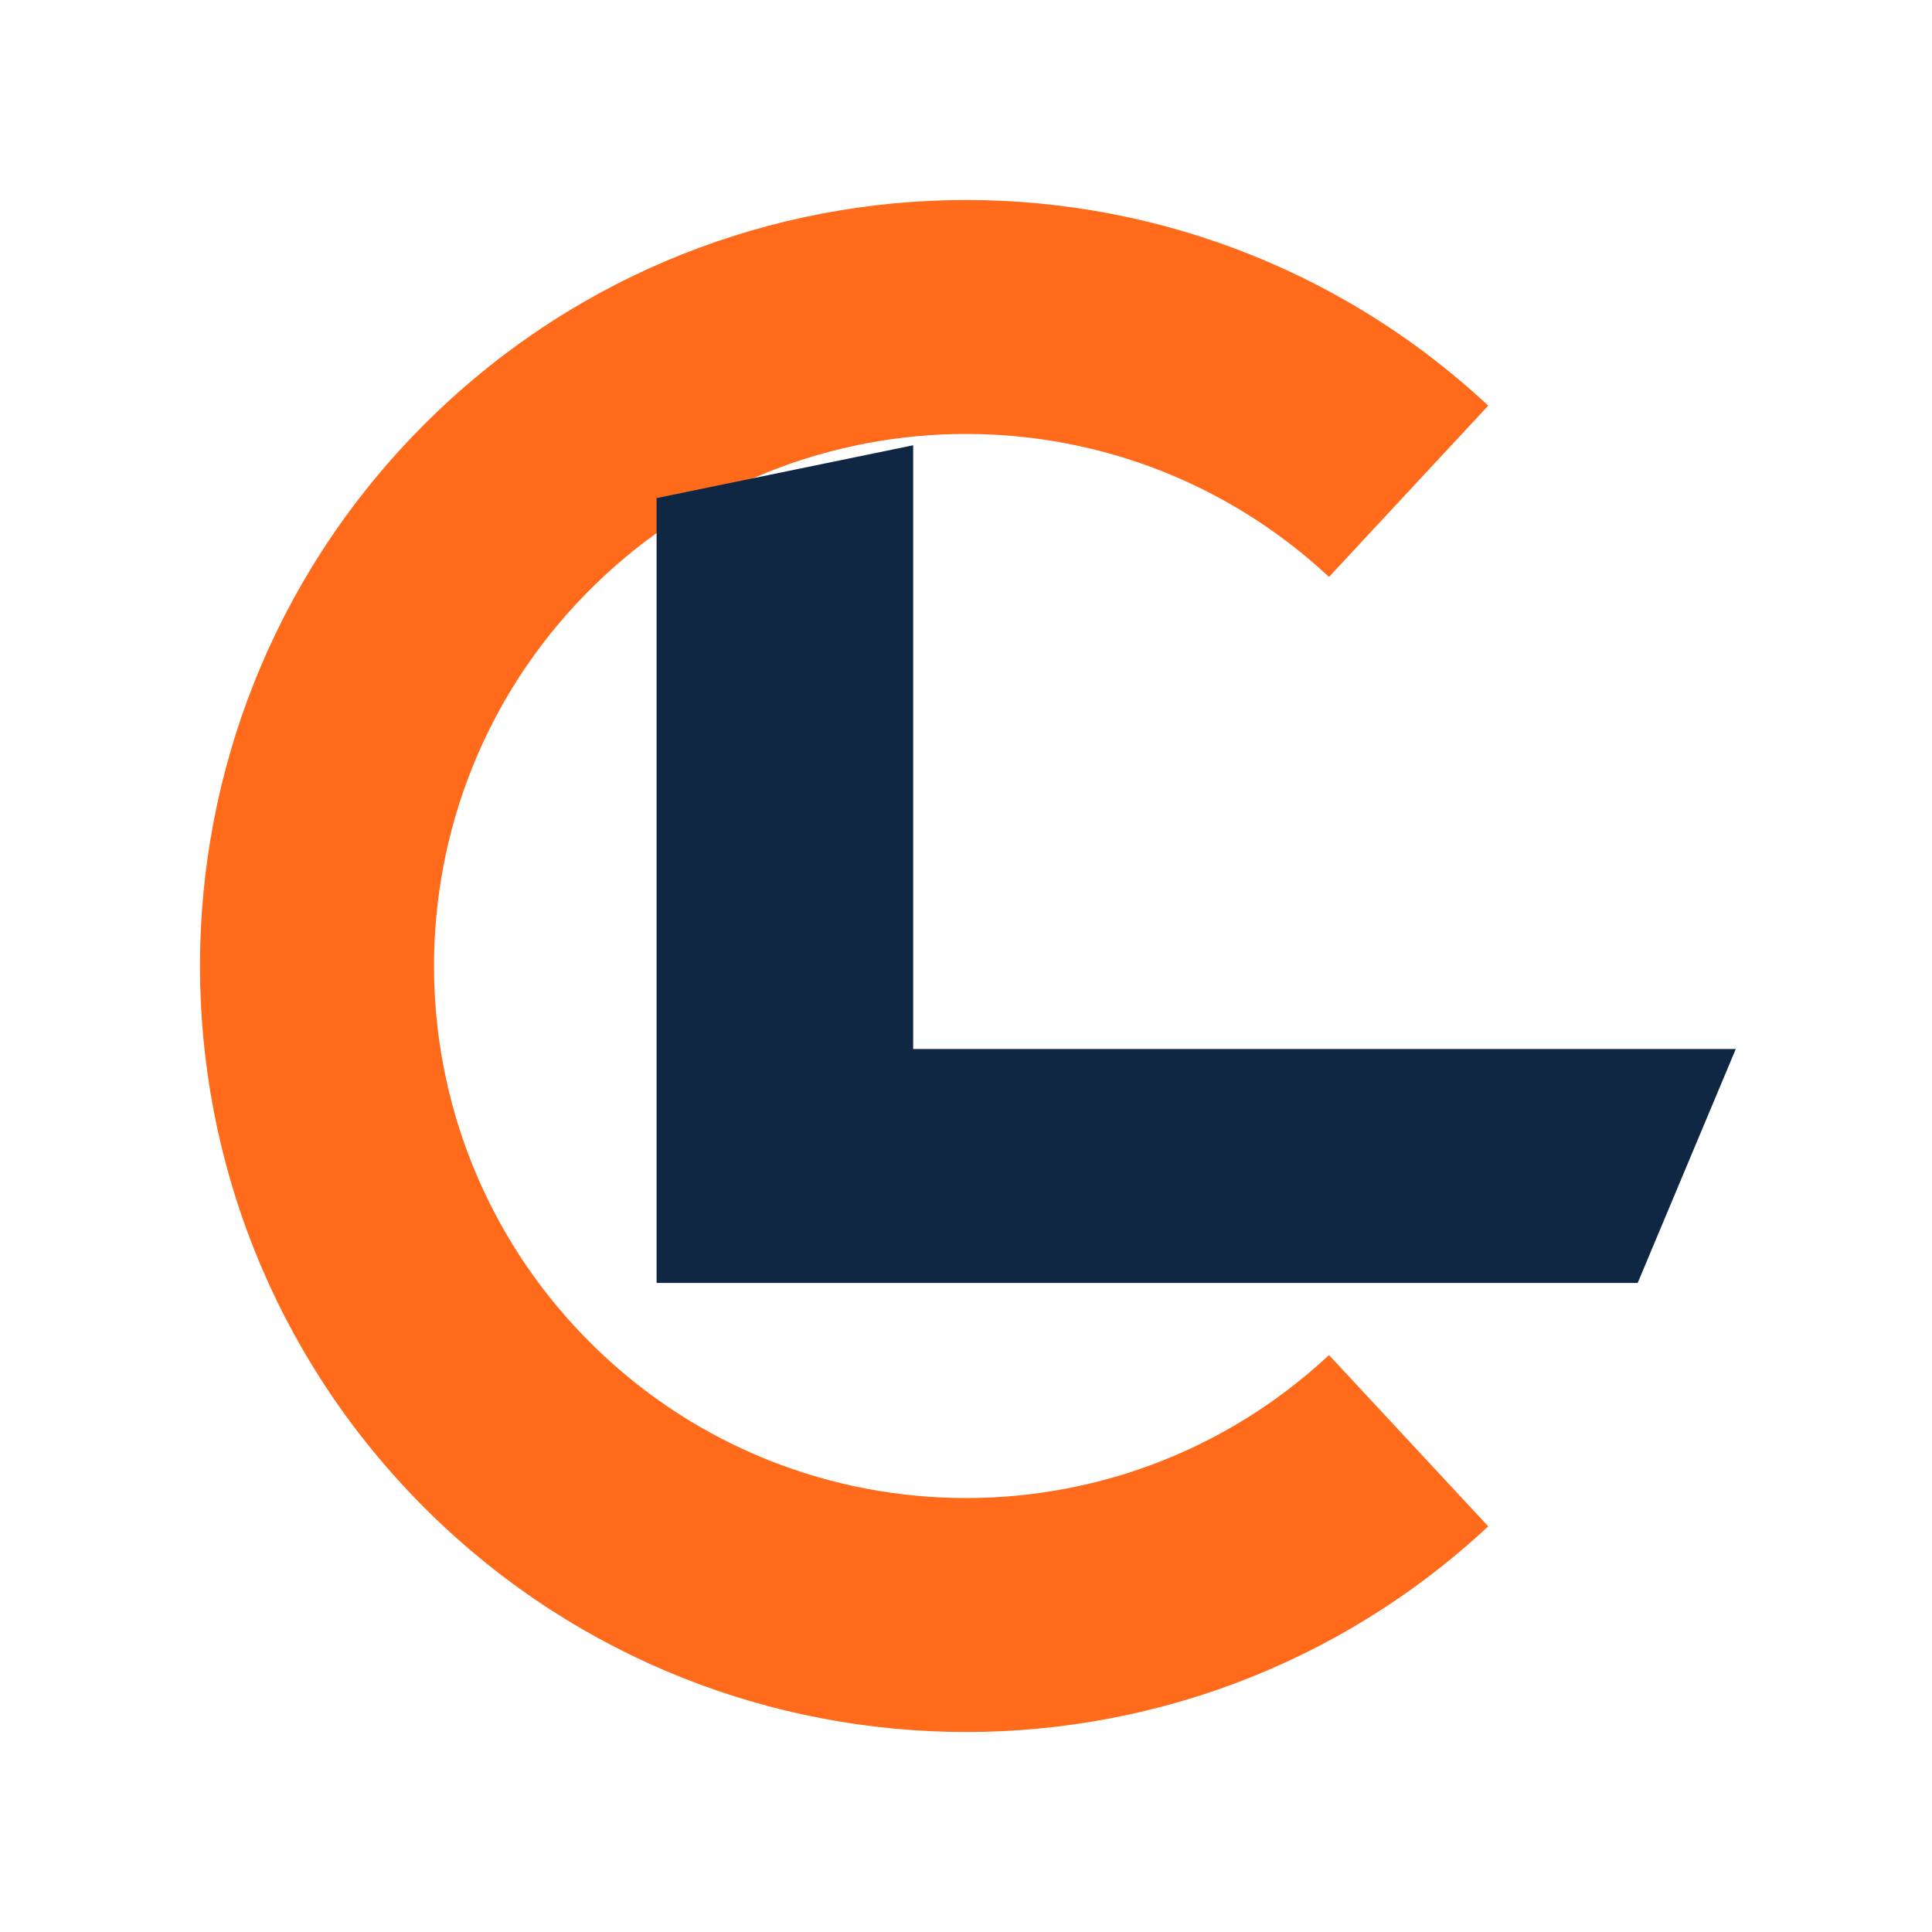
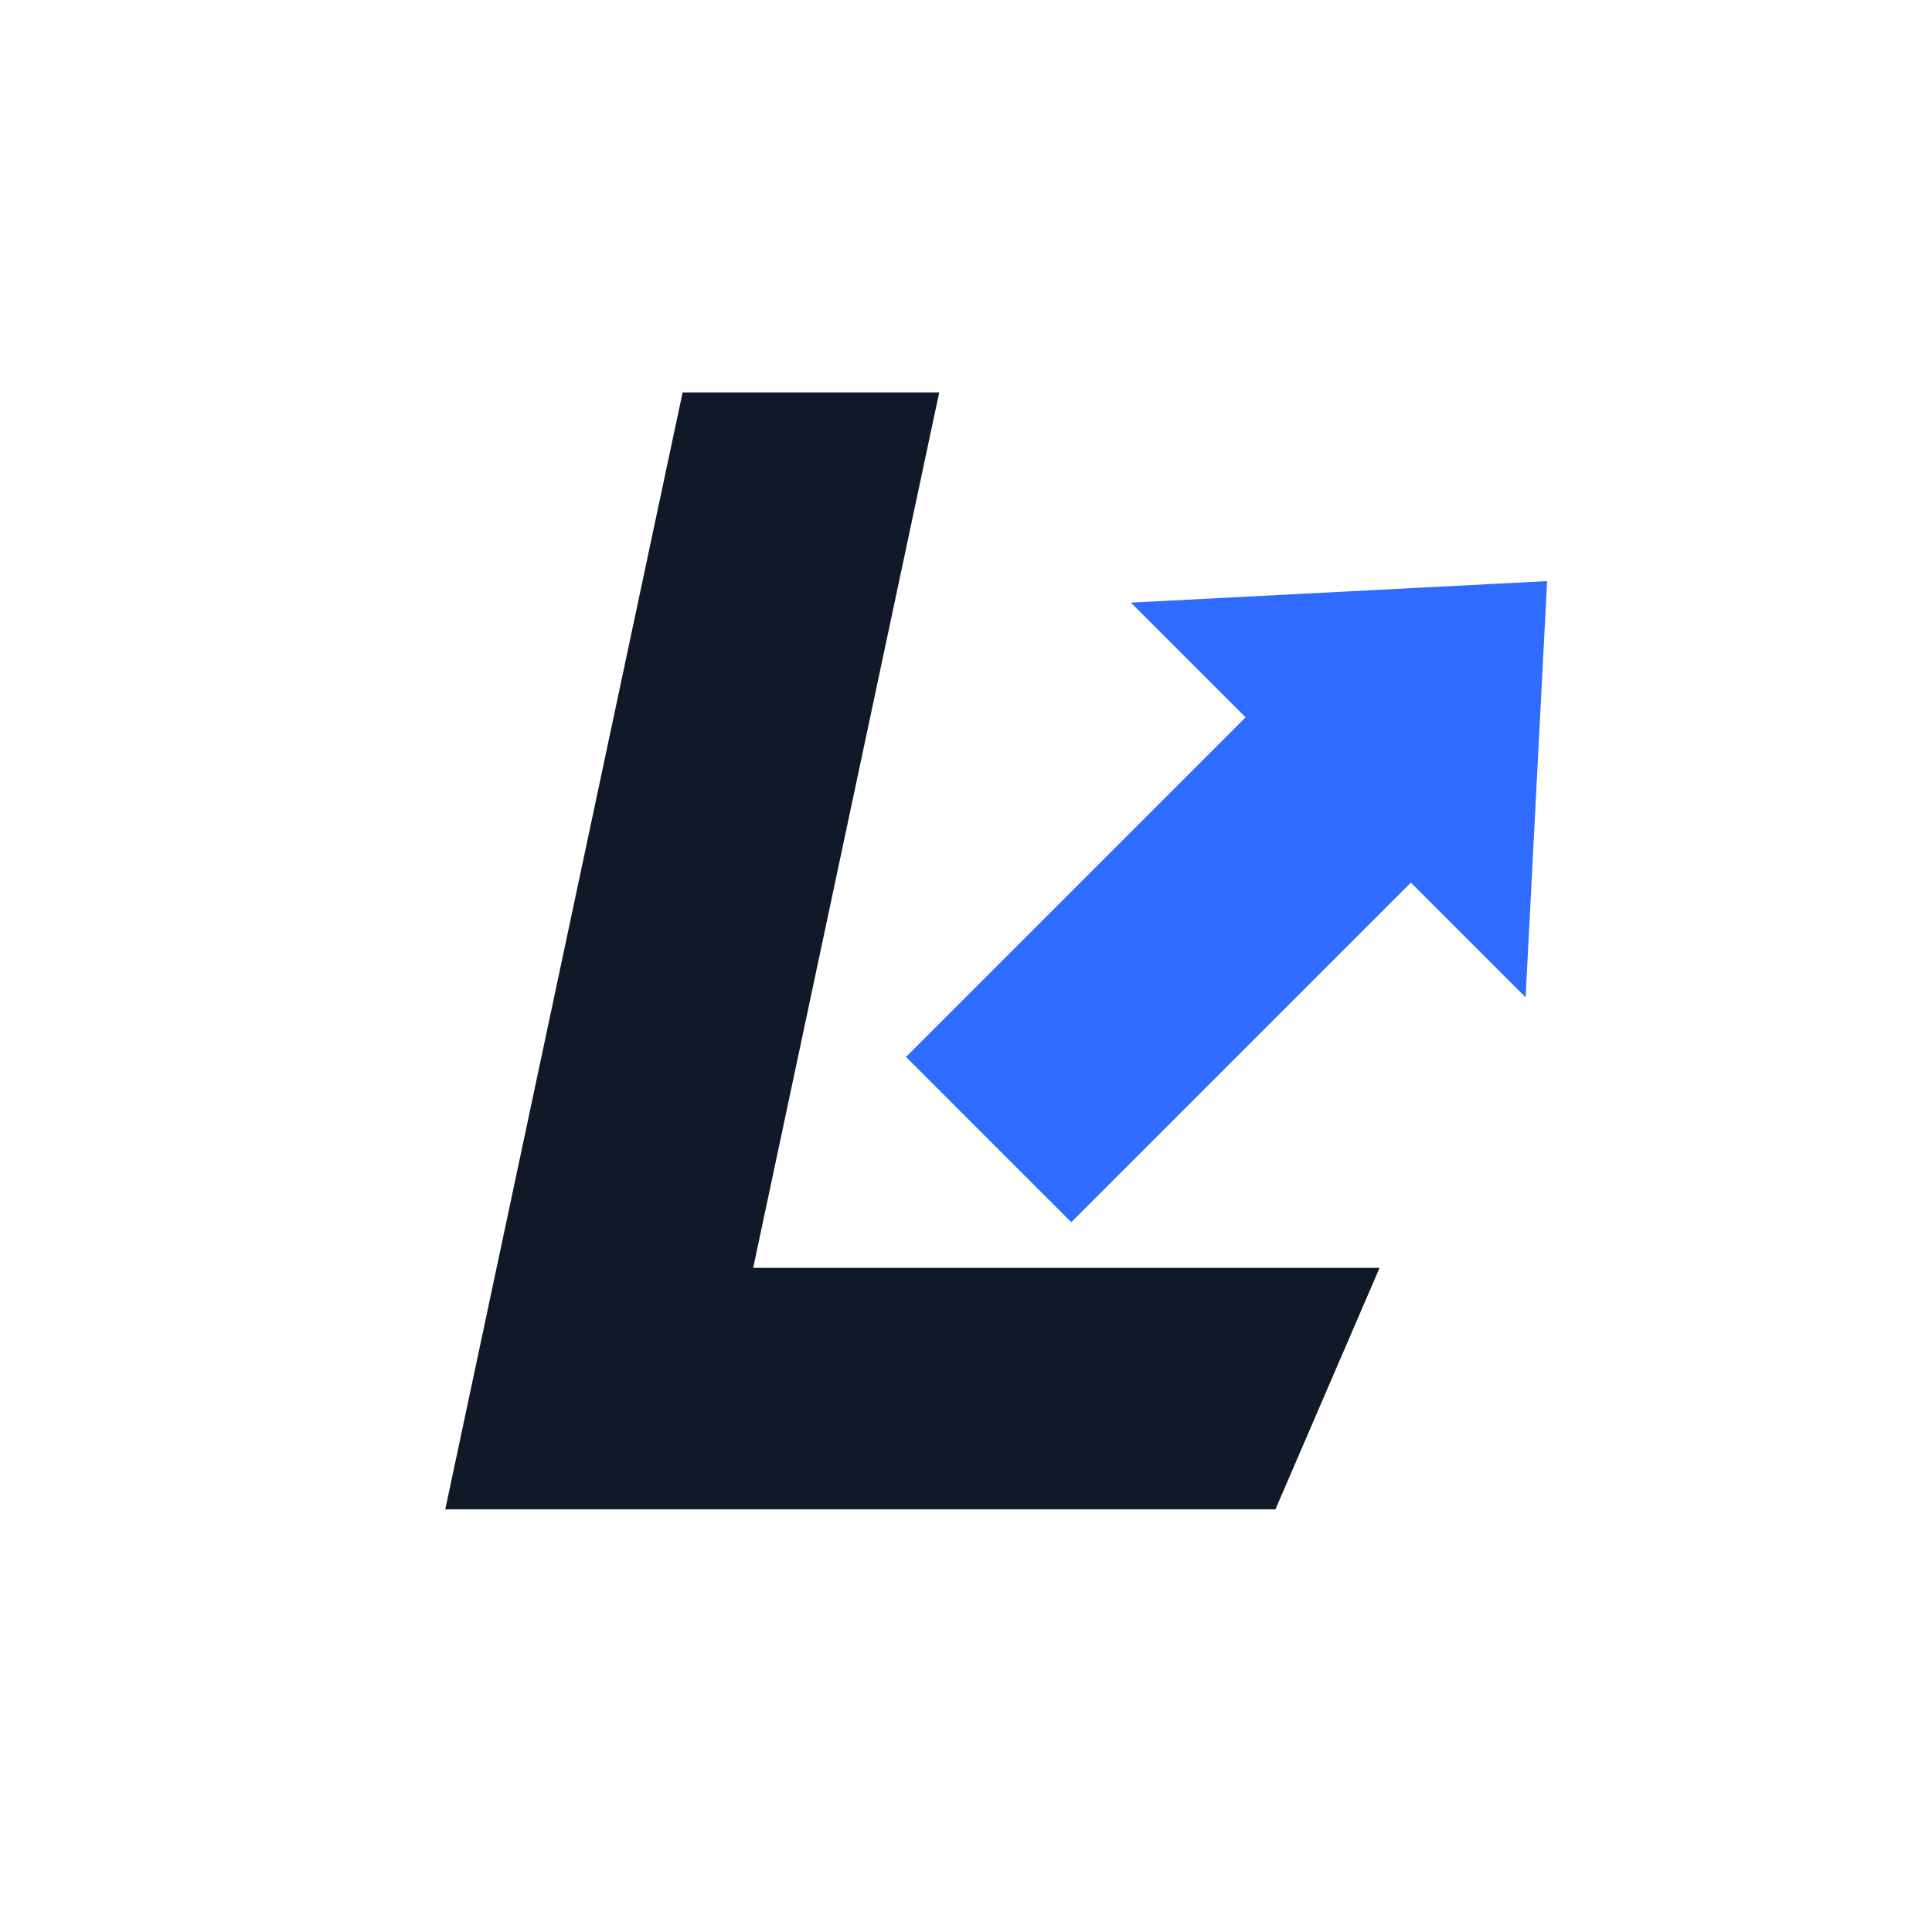
<svg xmlns="http://www.w3.org/2000/svg" viewBox="0 0 512 512" width="512" height="512">
-   <path d="M394.4,107.5 A203.0,203.0 0 1 0 394.4,404.5 L352.2,359.1 A141.0,141.0 0 1 1 352.2,152.9 Z" fill="#ff6b1a" />
-   <path d="M174.0,132.0 L242.0,118.0 L242.0,278.0 L460.0,278.0 L434.0,340.0 L174.0,340.0 Z" fill="#0f2742" />
+   <path d="M180.9,104.0 L248.9,104.0 L199.6,336.0 L365.6,336.0 L338.0,400.0 L118.0,400.0 Z" fill="#111827" />
+   <path d="M283.9,323.9 L373.9,233.9 L404.3,264.3 L410.0,154.0 L299.7,159.7 L330.1,190.1 L240.1,280.1 Z" fill="#2f6bff" />
</svg>
